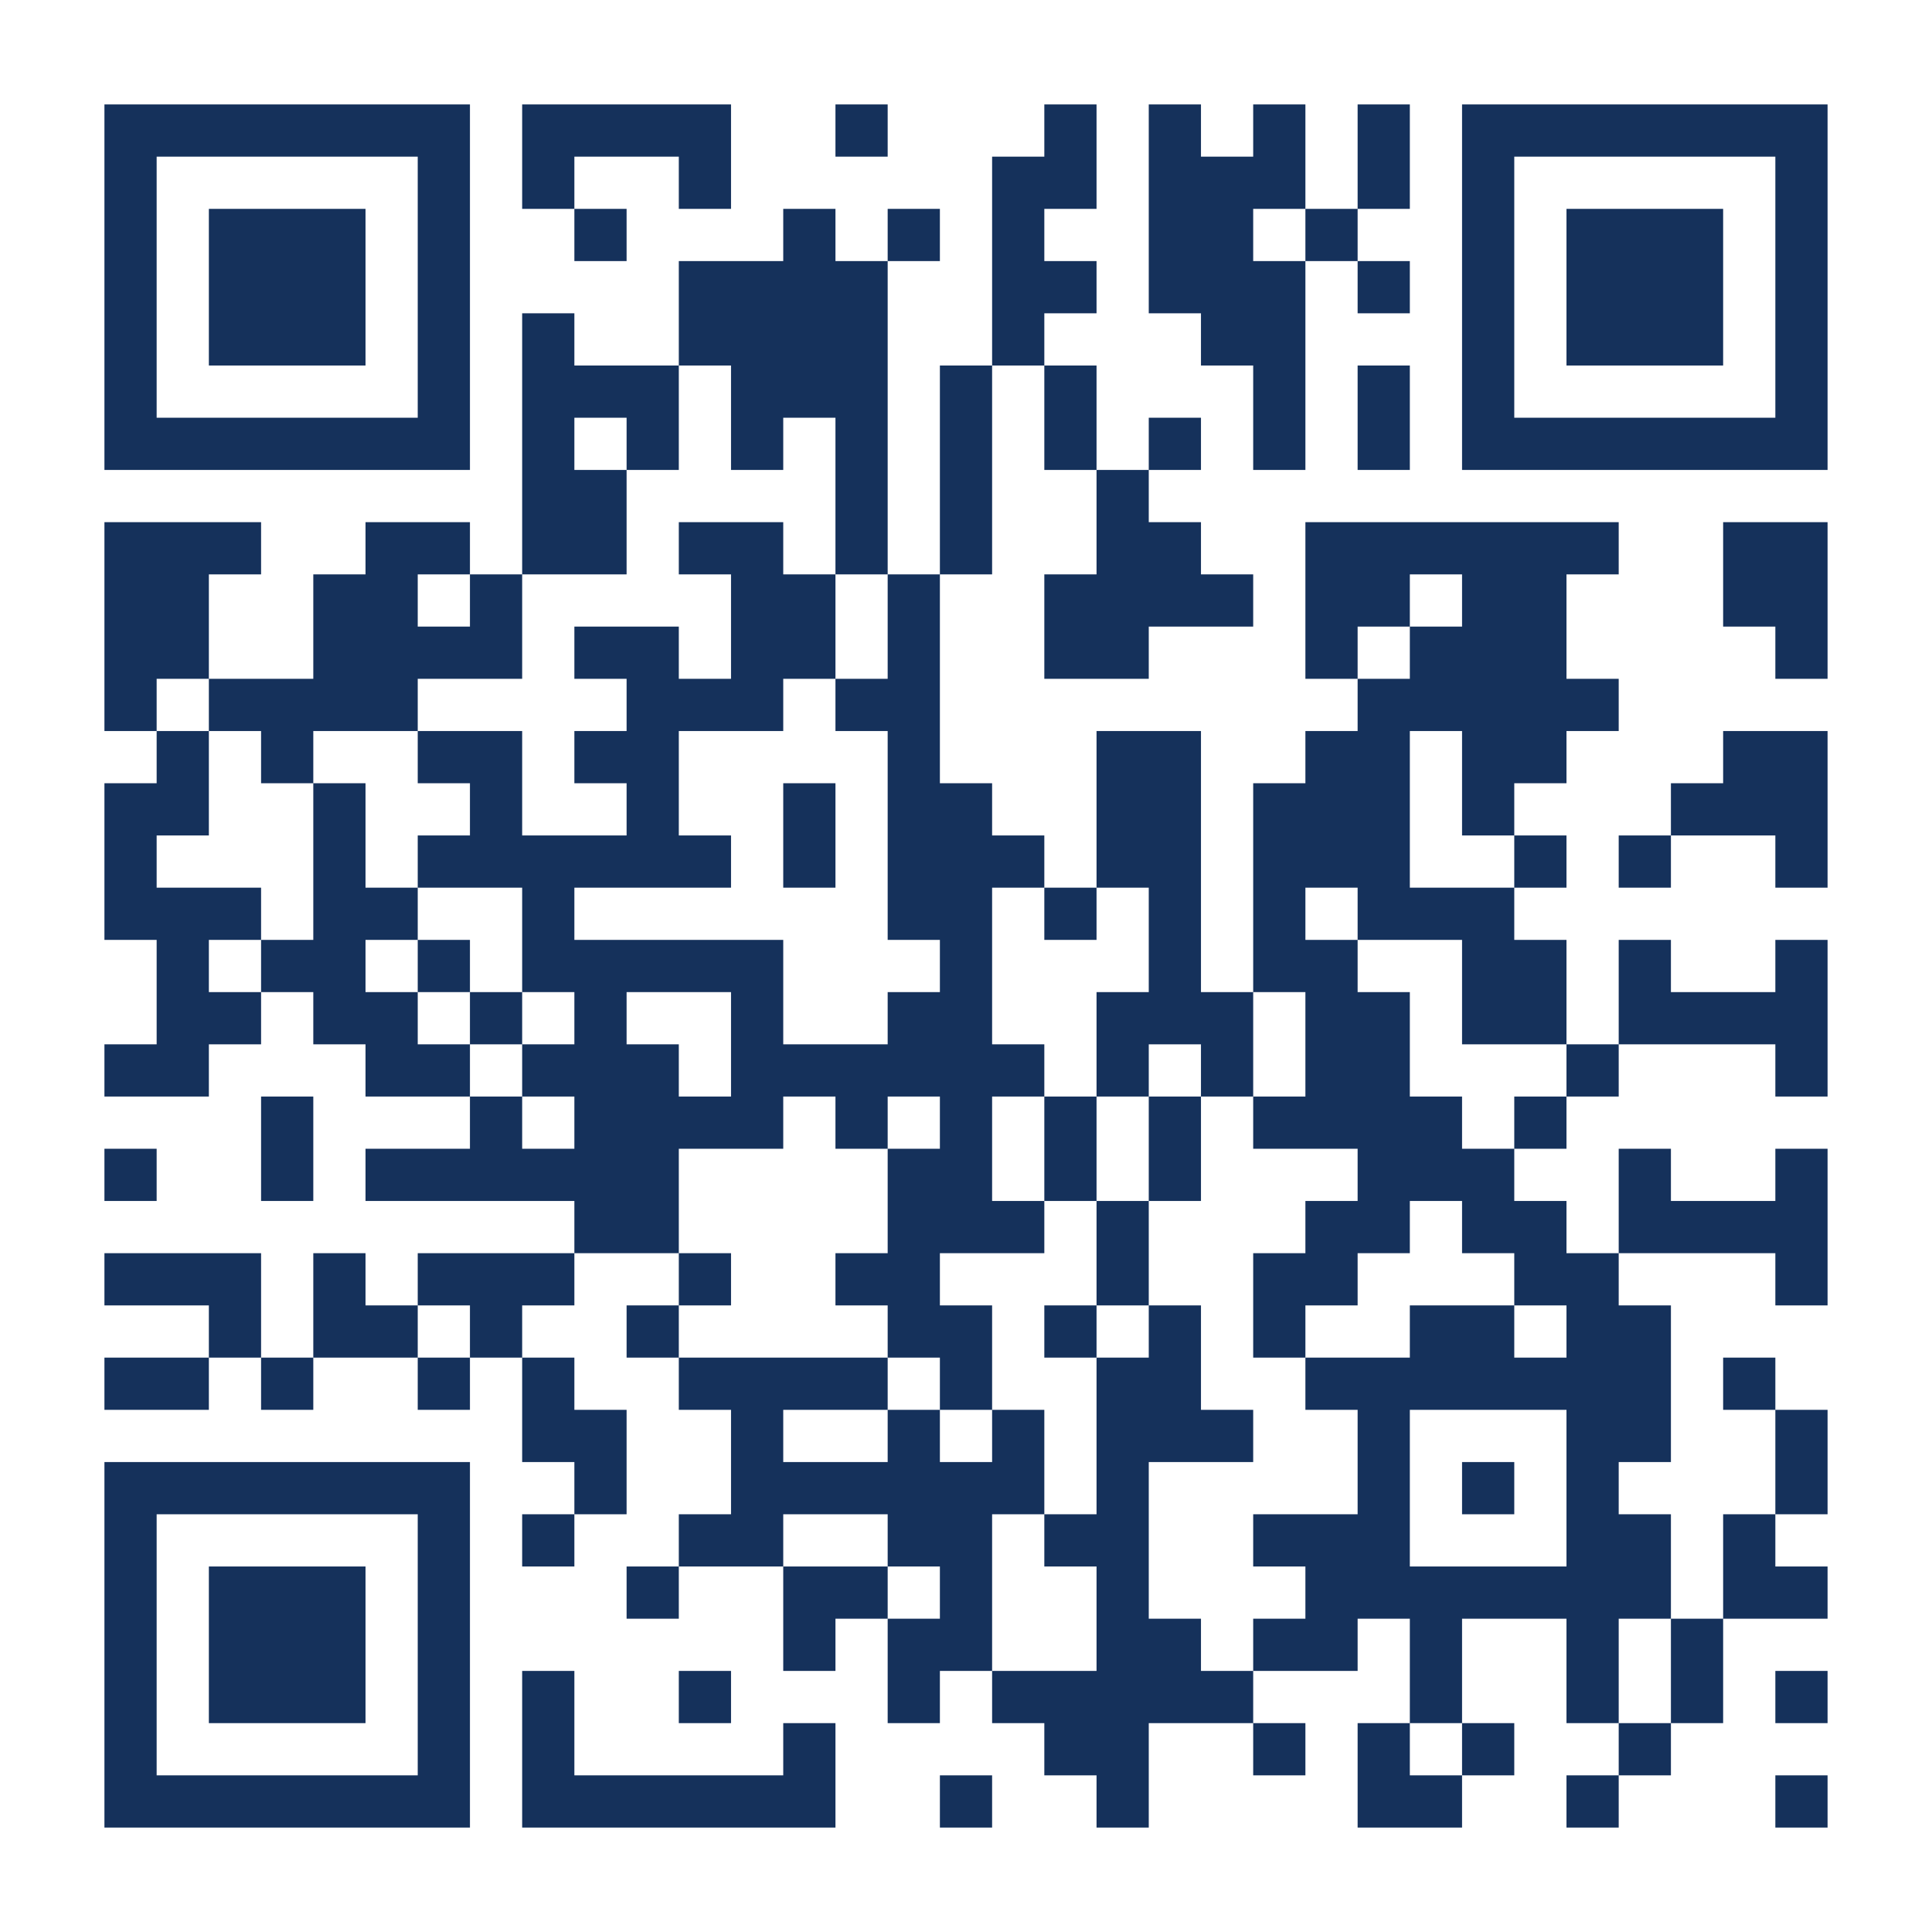
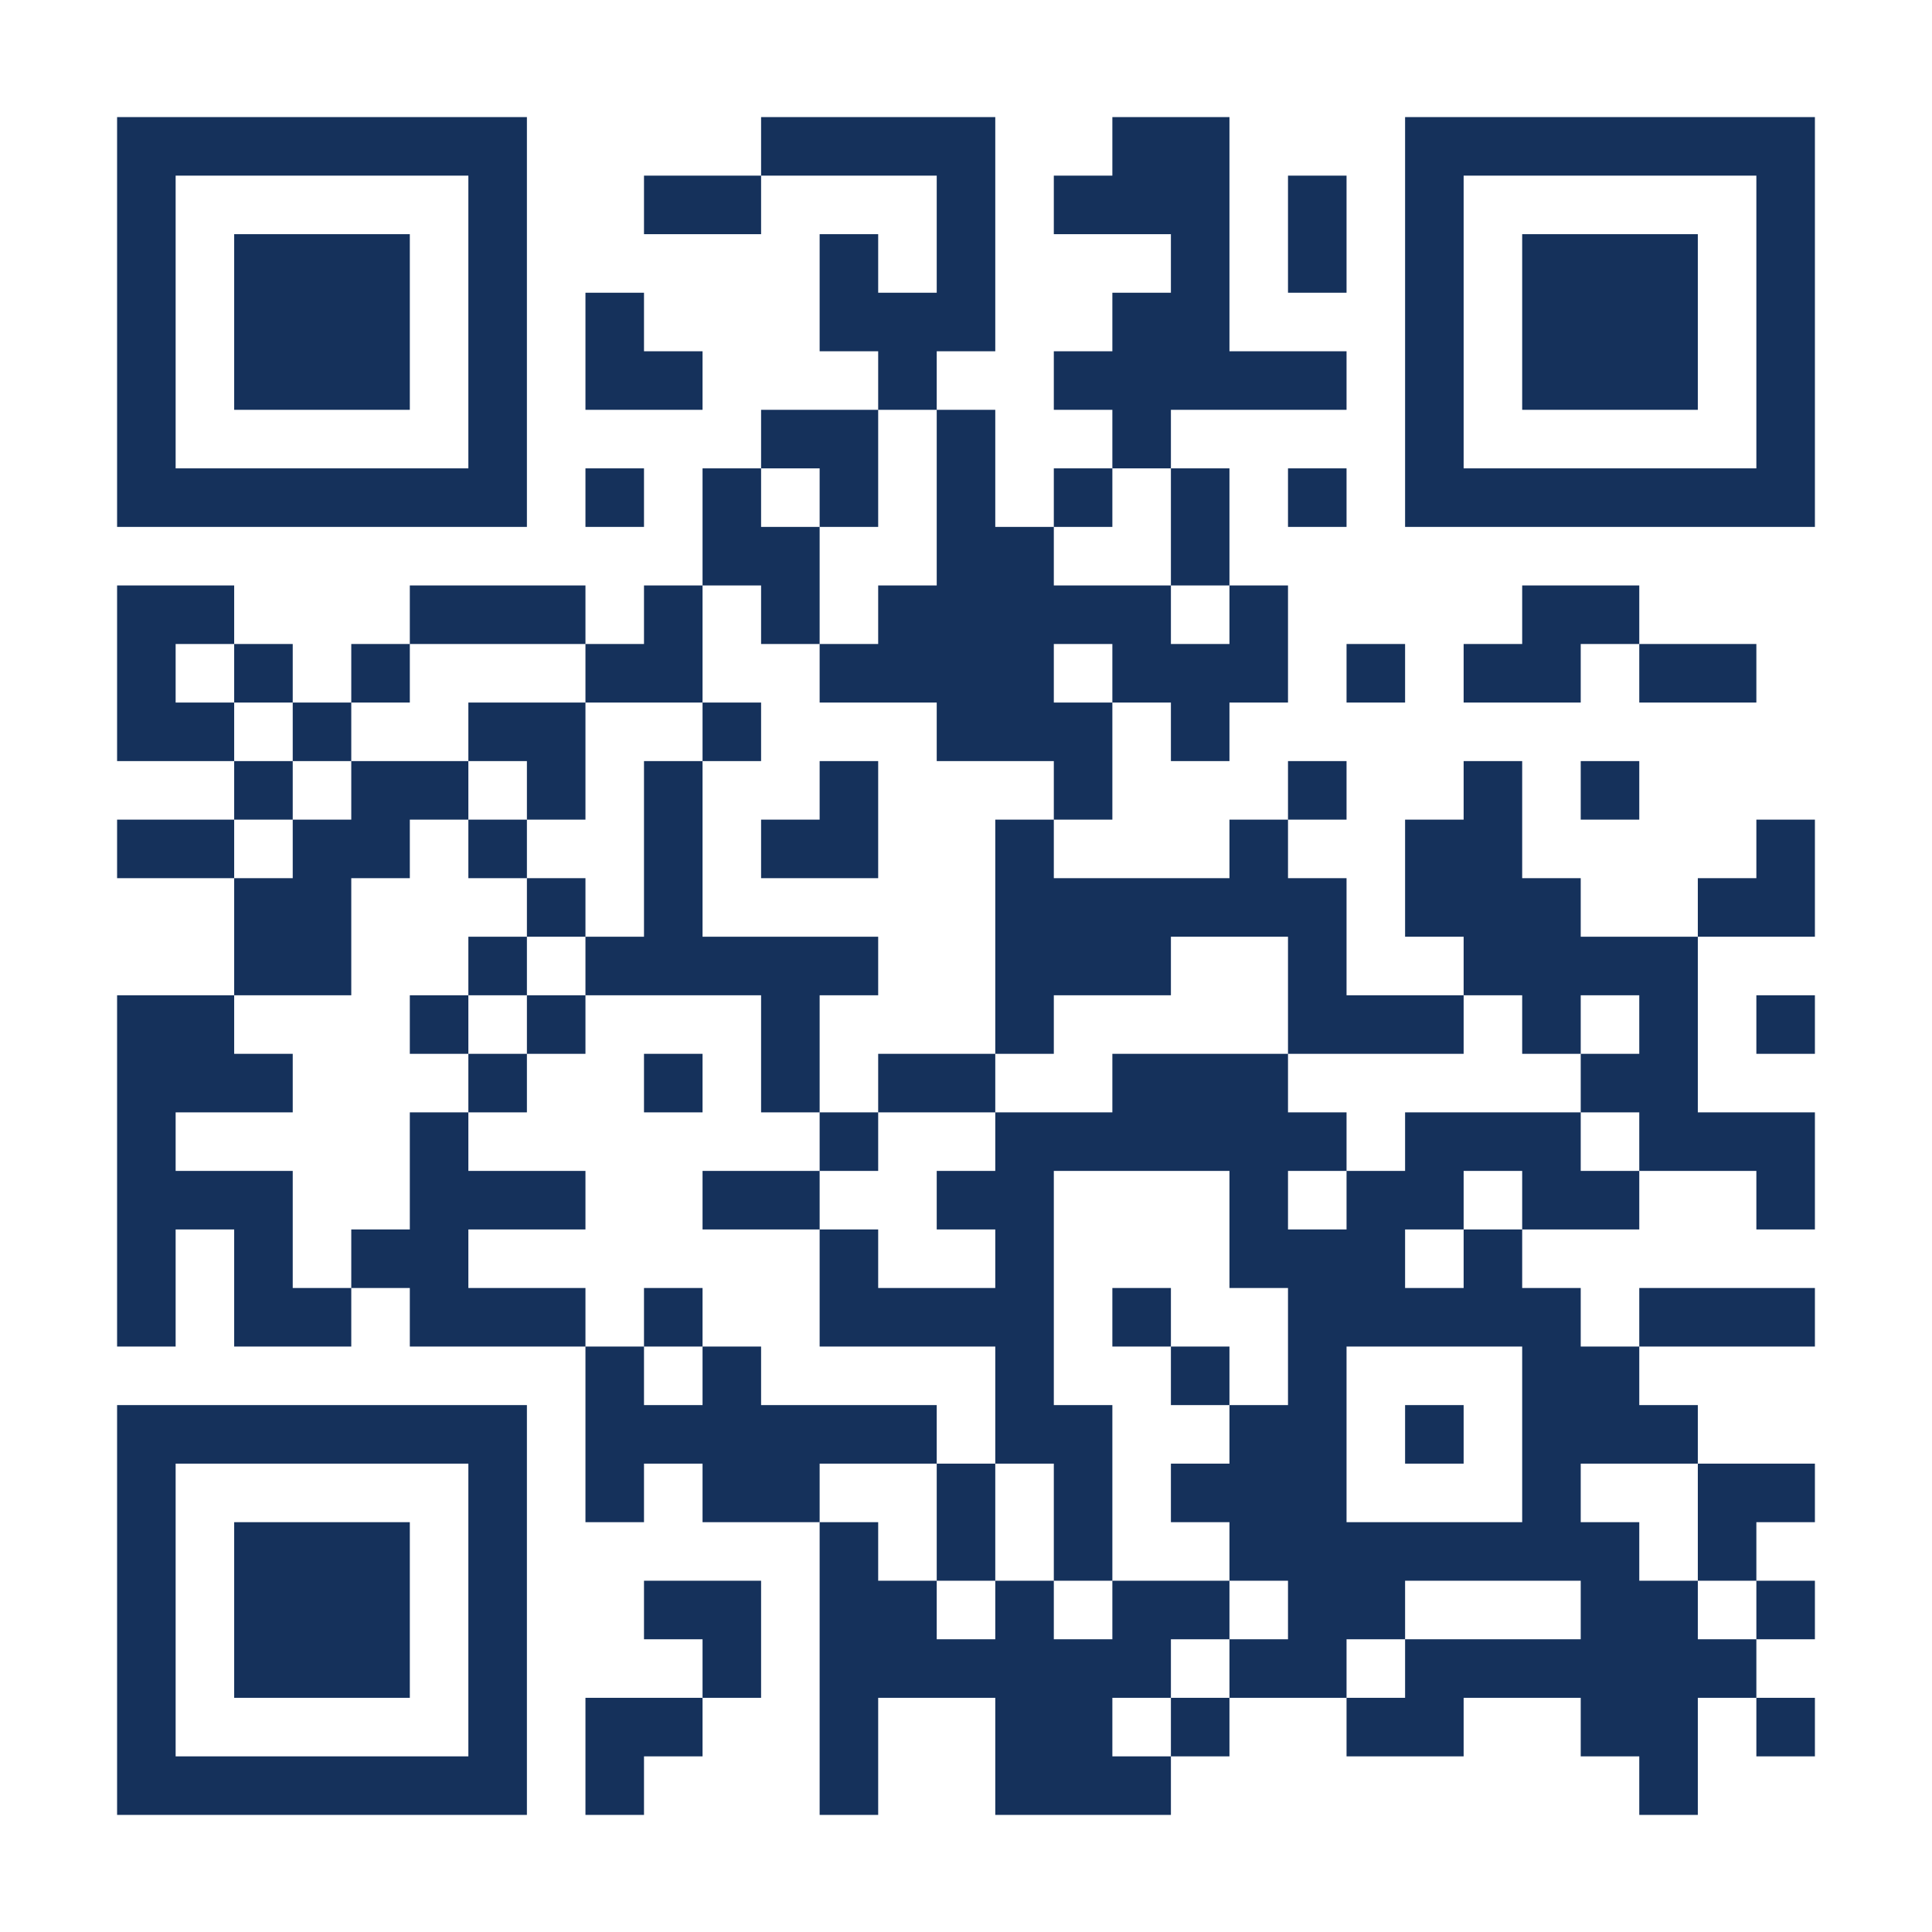
- <svg xmlns="http://www.w3.org/2000/svg" viewBox="0 0 296 296" class="segno">
-   <path transform="scale(8)" class="qrline" stroke="#15315b" d="M2 2.5h7m1 0h4m2 0h1m3 0h1m1 0h1m1 0h1m1 0h1m1 0h7m-33 1h1m5 0h1m1 0h1m2 0h1m5 0h2m1 0h3m1 0h1m1 0h1m5 0h1m-33 1h1m1 0h3m1 0h1m2 0h1m3 0h1m1 0h1m1 0h1m2 0h2m1 0h1m2 0h1m1 0h3m1 0h1m-33 1h1m1 0h3m1 0h1m4 0h4m2 0h2m1 0h3m1 0h1m1 0h1m1 0h3m1 0h1m-33 1h1m1 0h3m1 0h1m1 0h1m2 0h4m2 0h1m3 0h2m3 0h1m1 0h3m1 0h1m-33 1h1m5 0h1m1 0h3m1 0h3m1 0h1m1 0h1m3 0h1m1 0h1m1 0h1m5 0h1m-33 1h7m1 0h1m1 0h1m1 0h1m1 0h1m1 0h1m1 0h1m1 0h1m1 0h1m1 0h1m1 0h7m-25 1h2m4 0h1m1 0h1m2 0h1m-20 1h3m2 0h2m1 0h2m1 0h2m1 0h1m1 0h1m2 0h2m2 0h6m2 0h2m-33 1h2m2 0h2m1 0h1m4 0h2m1 0h1m2 0h4m1 0h2m1 0h2m3 0h2m-33 1h2m2 0h4m1 0h2m1 0h2m1 0h1m2 0h2m3 0h1m1 0h3m4 0h1m-33 1h1m1 0h4m4 0h3m1 0h2m8 0h5m-28 1h1m1 0h1m2 0h2m1 0h2m4 0h1m3 0h2m2 0h2m1 0h2m3 0h2m-33 1h2m2 0h1m2 0h1m2 0h1m2 0h1m1 0h2m2 0h2m1 0h3m1 0h1m3 0h3m-33 1h1m3 0h1m1 0h6m1 0h1m1 0h3m1 0h2m1 0h3m2 0h1m1 0h1m2 0h1m-33 1h3m1 0h2m2 0h1m6 0h2m1 0h1m1 0h1m1 0h1m1 0h3m-26 1h1m1 0h2m1 0h1m1 0h5m3 0h1m3 0h1m1 0h2m2 0h2m1 0h1m2 0h1m-32 1h2m1 0h2m1 0h1m1 0h1m2 0h1m2 0h2m2 0h3m1 0h2m1 0h2m1 0h4m-33 1h2m3 0h2m1 0h3m1 0h6m1 0h1m1 0h1m1 0h2m3 0h1m3 0h1m-30 1h1m3 0h1m1 0h4m1 0h1m1 0h1m1 0h1m1 0h1m1 0h4m1 0h1m-28 1h1m2 0h1m1 0h6m4 0h2m1 0h1m1 0h1m3 0h3m2 0h1m2 0h1m-24 1h2m4 0h3m1 0h1m3 0h2m1 0h2m1 0h4m-33 1h3m1 0h1m1 0h3m2 0h1m2 0h2m3 0h1m2 0h2m3 0h2m3 0h1m-31 1h1m1 0h2m1 0h1m2 0h1m4 0h2m1 0h1m1 0h1m1 0h1m2 0h2m1 0h2m-30 1h2m1 0h1m2 0h1m1 0h1m2 0h4m1 0h1m2 0h2m2 0h7m1 0h1m-24 1h2m2 0h1m2 0h1m1 0h1m1 0h3m2 0h1m3 0h2m2 0h1m-33 1h7m2 0h1m2 0h6m1 0h1m4 0h1m1 0h1m1 0h1m3 0h1m-33 1h1m5 0h1m1 0h1m2 0h2m2 0h2m1 0h2m2 0h3m3 0h2m1 0h1m-32 1h1m1 0h3m1 0h1m3 0h1m2 0h2m1 0h1m2 0h1m3 0h7m1 0h2m-33 1h1m1 0h3m1 0h1m6 0h1m1 0h2m2 0h2m1 0h2m1 0h1m2 0h1m1 0h1m-31 1h1m1 0h3m1 0h1m1 0h1m2 0h1m3 0h1m1 0h5m3 0h1m2 0h1m1 0h1m1 0h1m-33 1h1m5 0h1m1 0h1m4 0h1m4 0h2m2 0h1m1 0h1m1 0h1m2 0h1m-30 1h7m1 0h6m2 0h1m2 0h1m4 0h2m2 0h1m3 0h1" />
+ <svg xmlns="http://www.w3.org/2000/svg" viewBox="0 0 264 264" class="segno">
+   <path transform="scale(8)" class="qrline" stroke="#15315b" d="M2 2.5h7m4 0h4m2 0h2m3 0h7m-29 1h1m5 0h1m2 0h2m3 0h1m1 0h3m1 0h1m1 0h1m5 0h1m-29 1h1m1 0h3m1 0h1m5 0h1m1 0h1m3 0h1m1 0h1m1 0h1m1 0h3m1 0h1m-29 1h1m1 0h3m1 0h1m1 0h1m3 0h3m2 0h2m3 0h1m1 0h3m1 0h1m-29 1h1m1 0h3m1 0h1m1 0h2m3 0h1m2 0h5m1 0h1m1 0h3m1 0h1m-29 1h1m5 0h1m4 0h2m1 0h1m2 0h1m4 0h1m5 0h1m-29 1h7m1 0h1m1 0h1m1 0h1m1 0h1m1 0h1m1 0h1m1 0h1m1 0h7m-19 1h2m2 0h2m2 0h1m-19 1h2m3 0h3m1 0h1m1 0h1m1 0h5m1 0h1m4 0h2m-26 1h1m1 0h1m1 0h1m3 0h2m2 0h4m1 0h3m1 0h1m1 0h2m1 0h2m-28 1h2m1 0h1m2 0h2m2 0h1m3 0h3m1 0h1m-17 1h1m1 0h2m1 0h1m1 0h1m2 0h1m3 0h1m3 0h1m2 0h1m1 0h1m-26 1h2m1 0h2m1 0h1m2 0h1m1 0h2m2 0h1m3 0h1m2 0h2m4 0h1m-27 1h2m3 0h1m1 0h1m5 0h6m1 0h3m2 0h2m-27 1h2m2 0h1m1 0h5m2 0h3m2 0h1m2 0h4m-27 1h2m3 0h1m1 0h1m3 0h1m3 0h1m4 0h3m1 0h1m1 0h1m1 0h1m-29 1h3m3 0h1m2 0h1m1 0h1m1 0h2m2 0h3m5 0h2m-27 1h1m4 0h1m6 0h1m2 0h6m1 0h3m1 0h3m-29 1h3m2 0h3m2 0h2m2 0h2m3 0h1m1 0h2m1 0h2m2 0h1m-29 1h1m1 0h1m1 0h2m6 0h1m2 0h1m3 0h3m1 0h1m-24 1h1m1 0h2m1 0h3m1 0h1m2 0h4m1 0h1m2 0h5m1 0h3m-21 1h1m1 0h1m4 0h1m2 0h1m1 0h1m3 0h2m-26 1h7m1 0h6m1 0h2m2 0h2m1 0h1m1 0h3m-27 1h1m5 0h1m1 0h1m1 0h2m2 0h1m1 0h1m1 0h3m3 0h1m2 0h2m-29 1h1m1 0h3m1 0h1m5 0h1m1 0h1m1 0h1m2 0h7m1 0h1m-28 1h1m1 0h3m1 0h1m2 0h2m1 0h2m1 0h1m1 0h2m1 0h2m3 0h2m1 0h1m-29 1h1m1 0h3m1 0h1m3 0h1m1 0h6m1 0h2m1 0h6m-28 1h1m5 0h1m1 0h2m2 0h1m2 0h2m1 0h1m2 0h2m2 0h2m1 0h1m-29 1h7m1 0h1m3 0h1m2 0h3m8 0h1" />
</svg>
